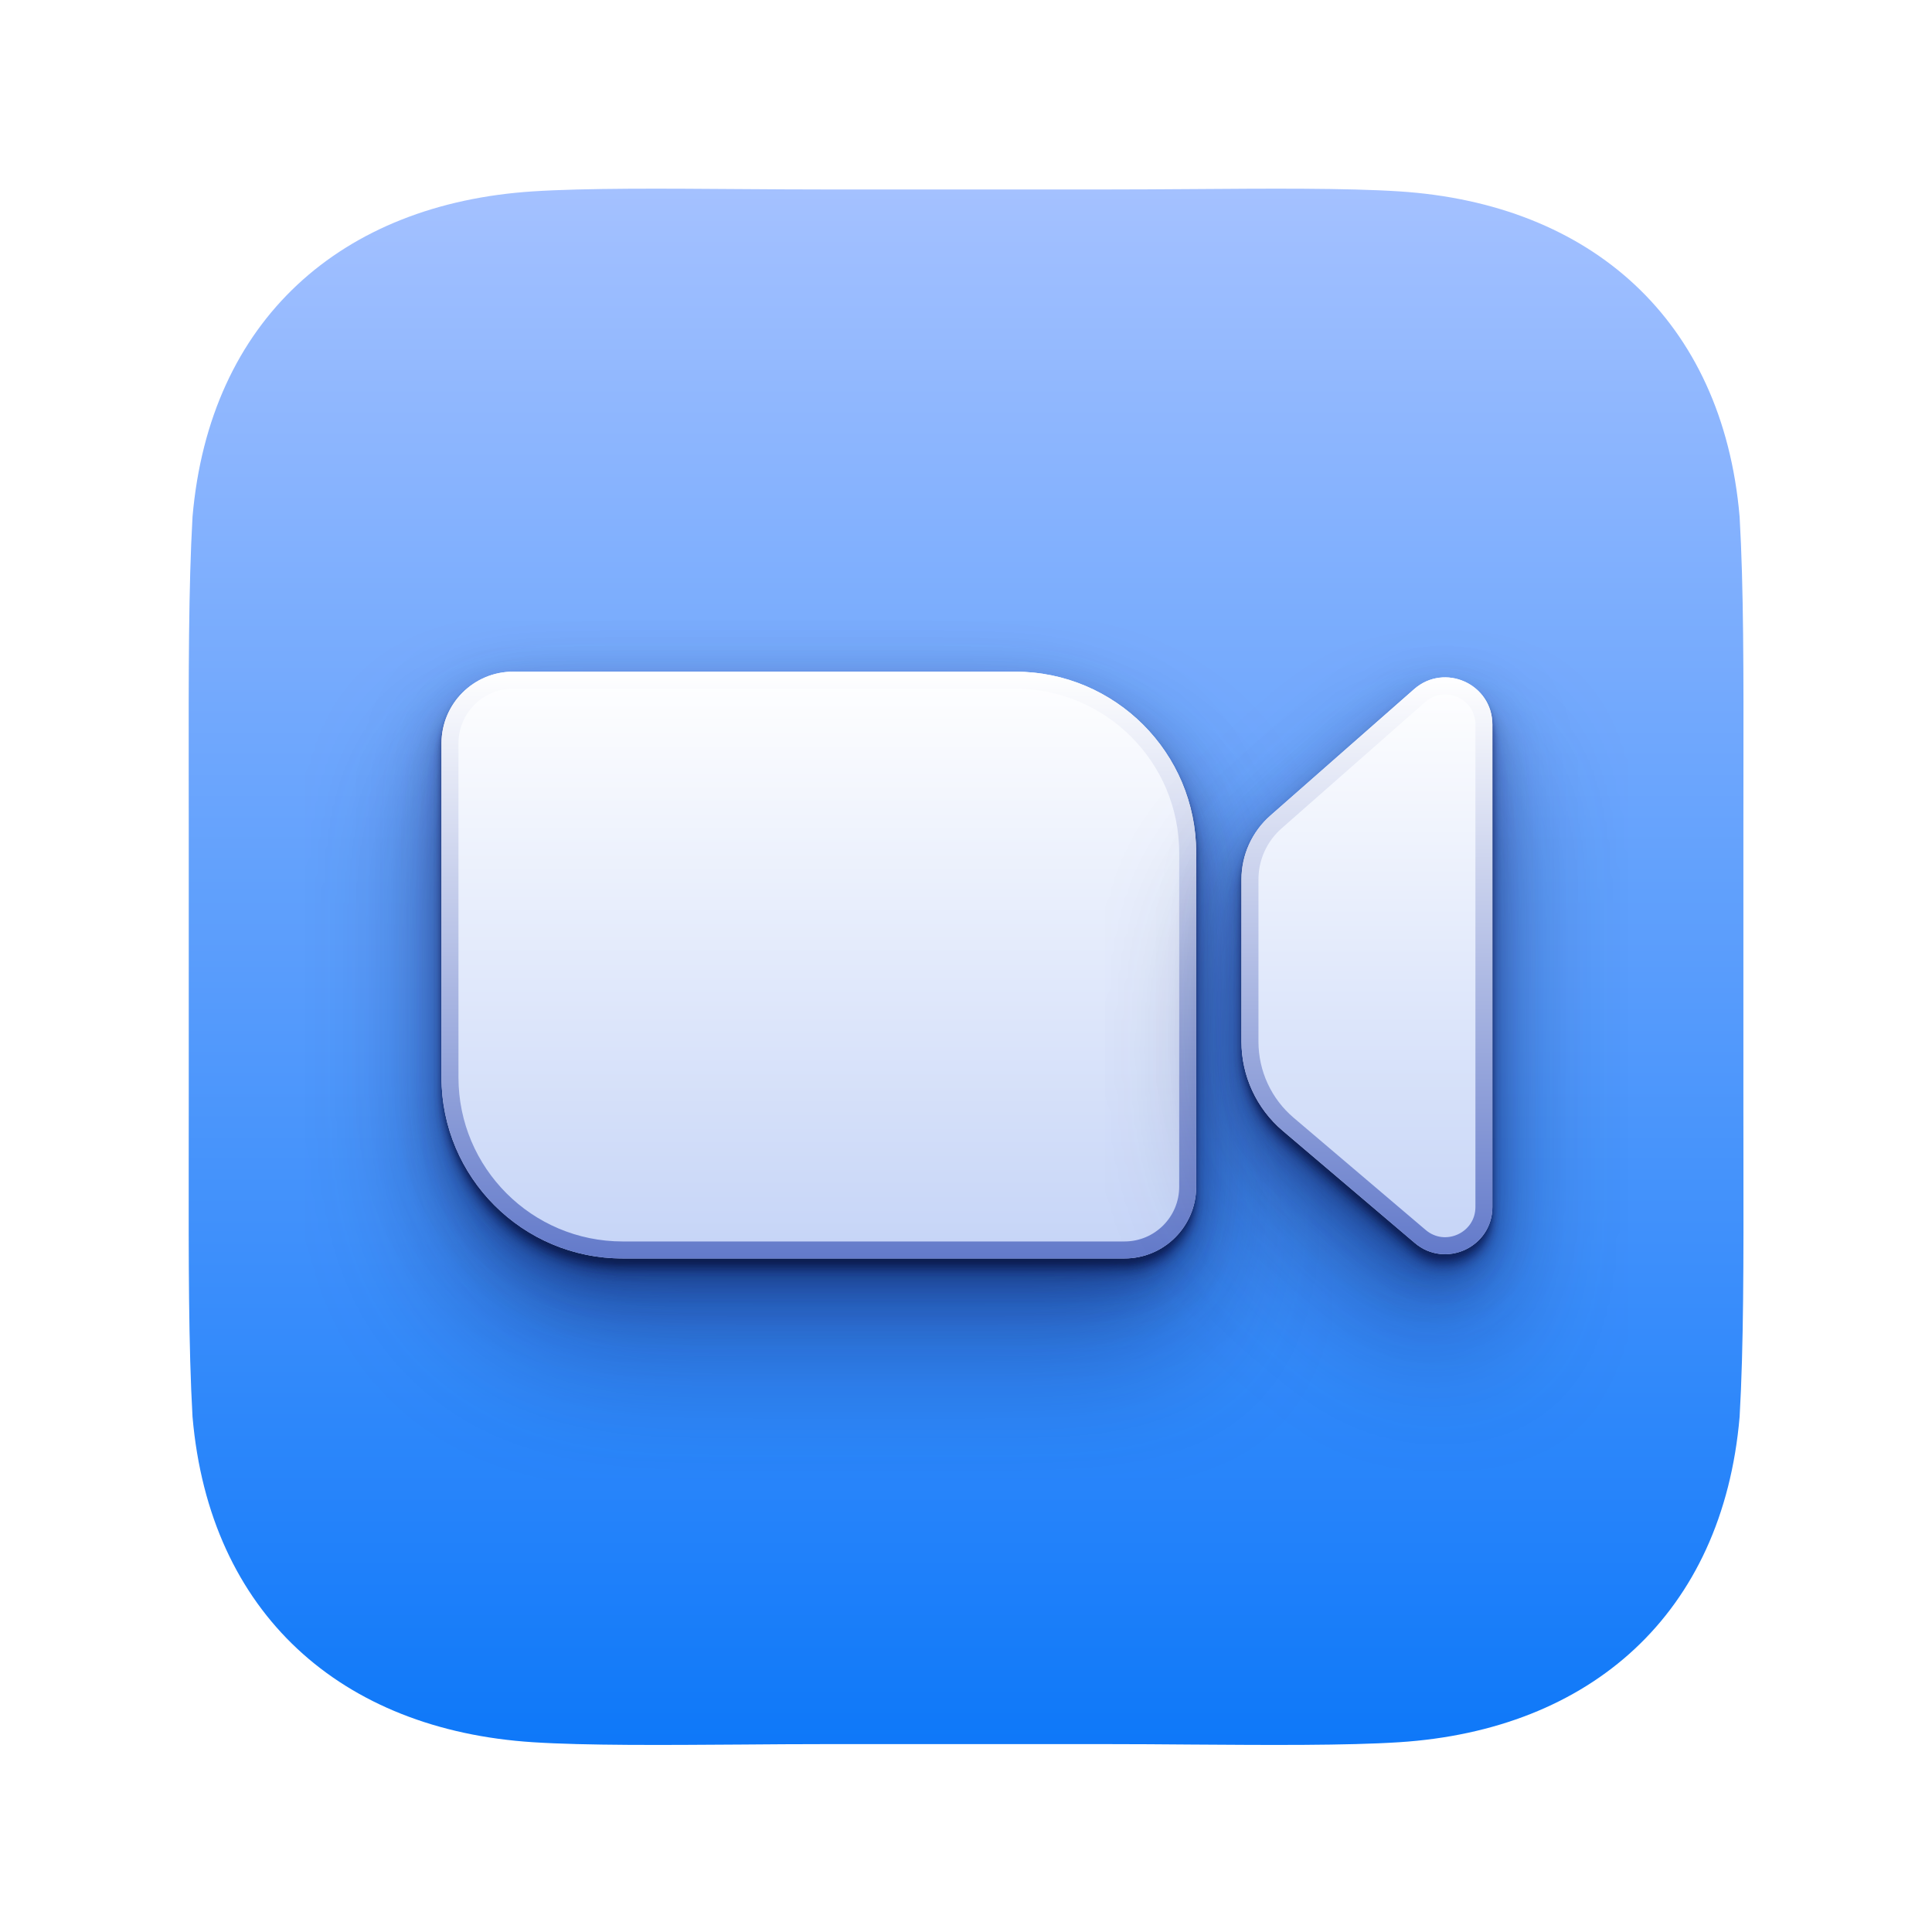
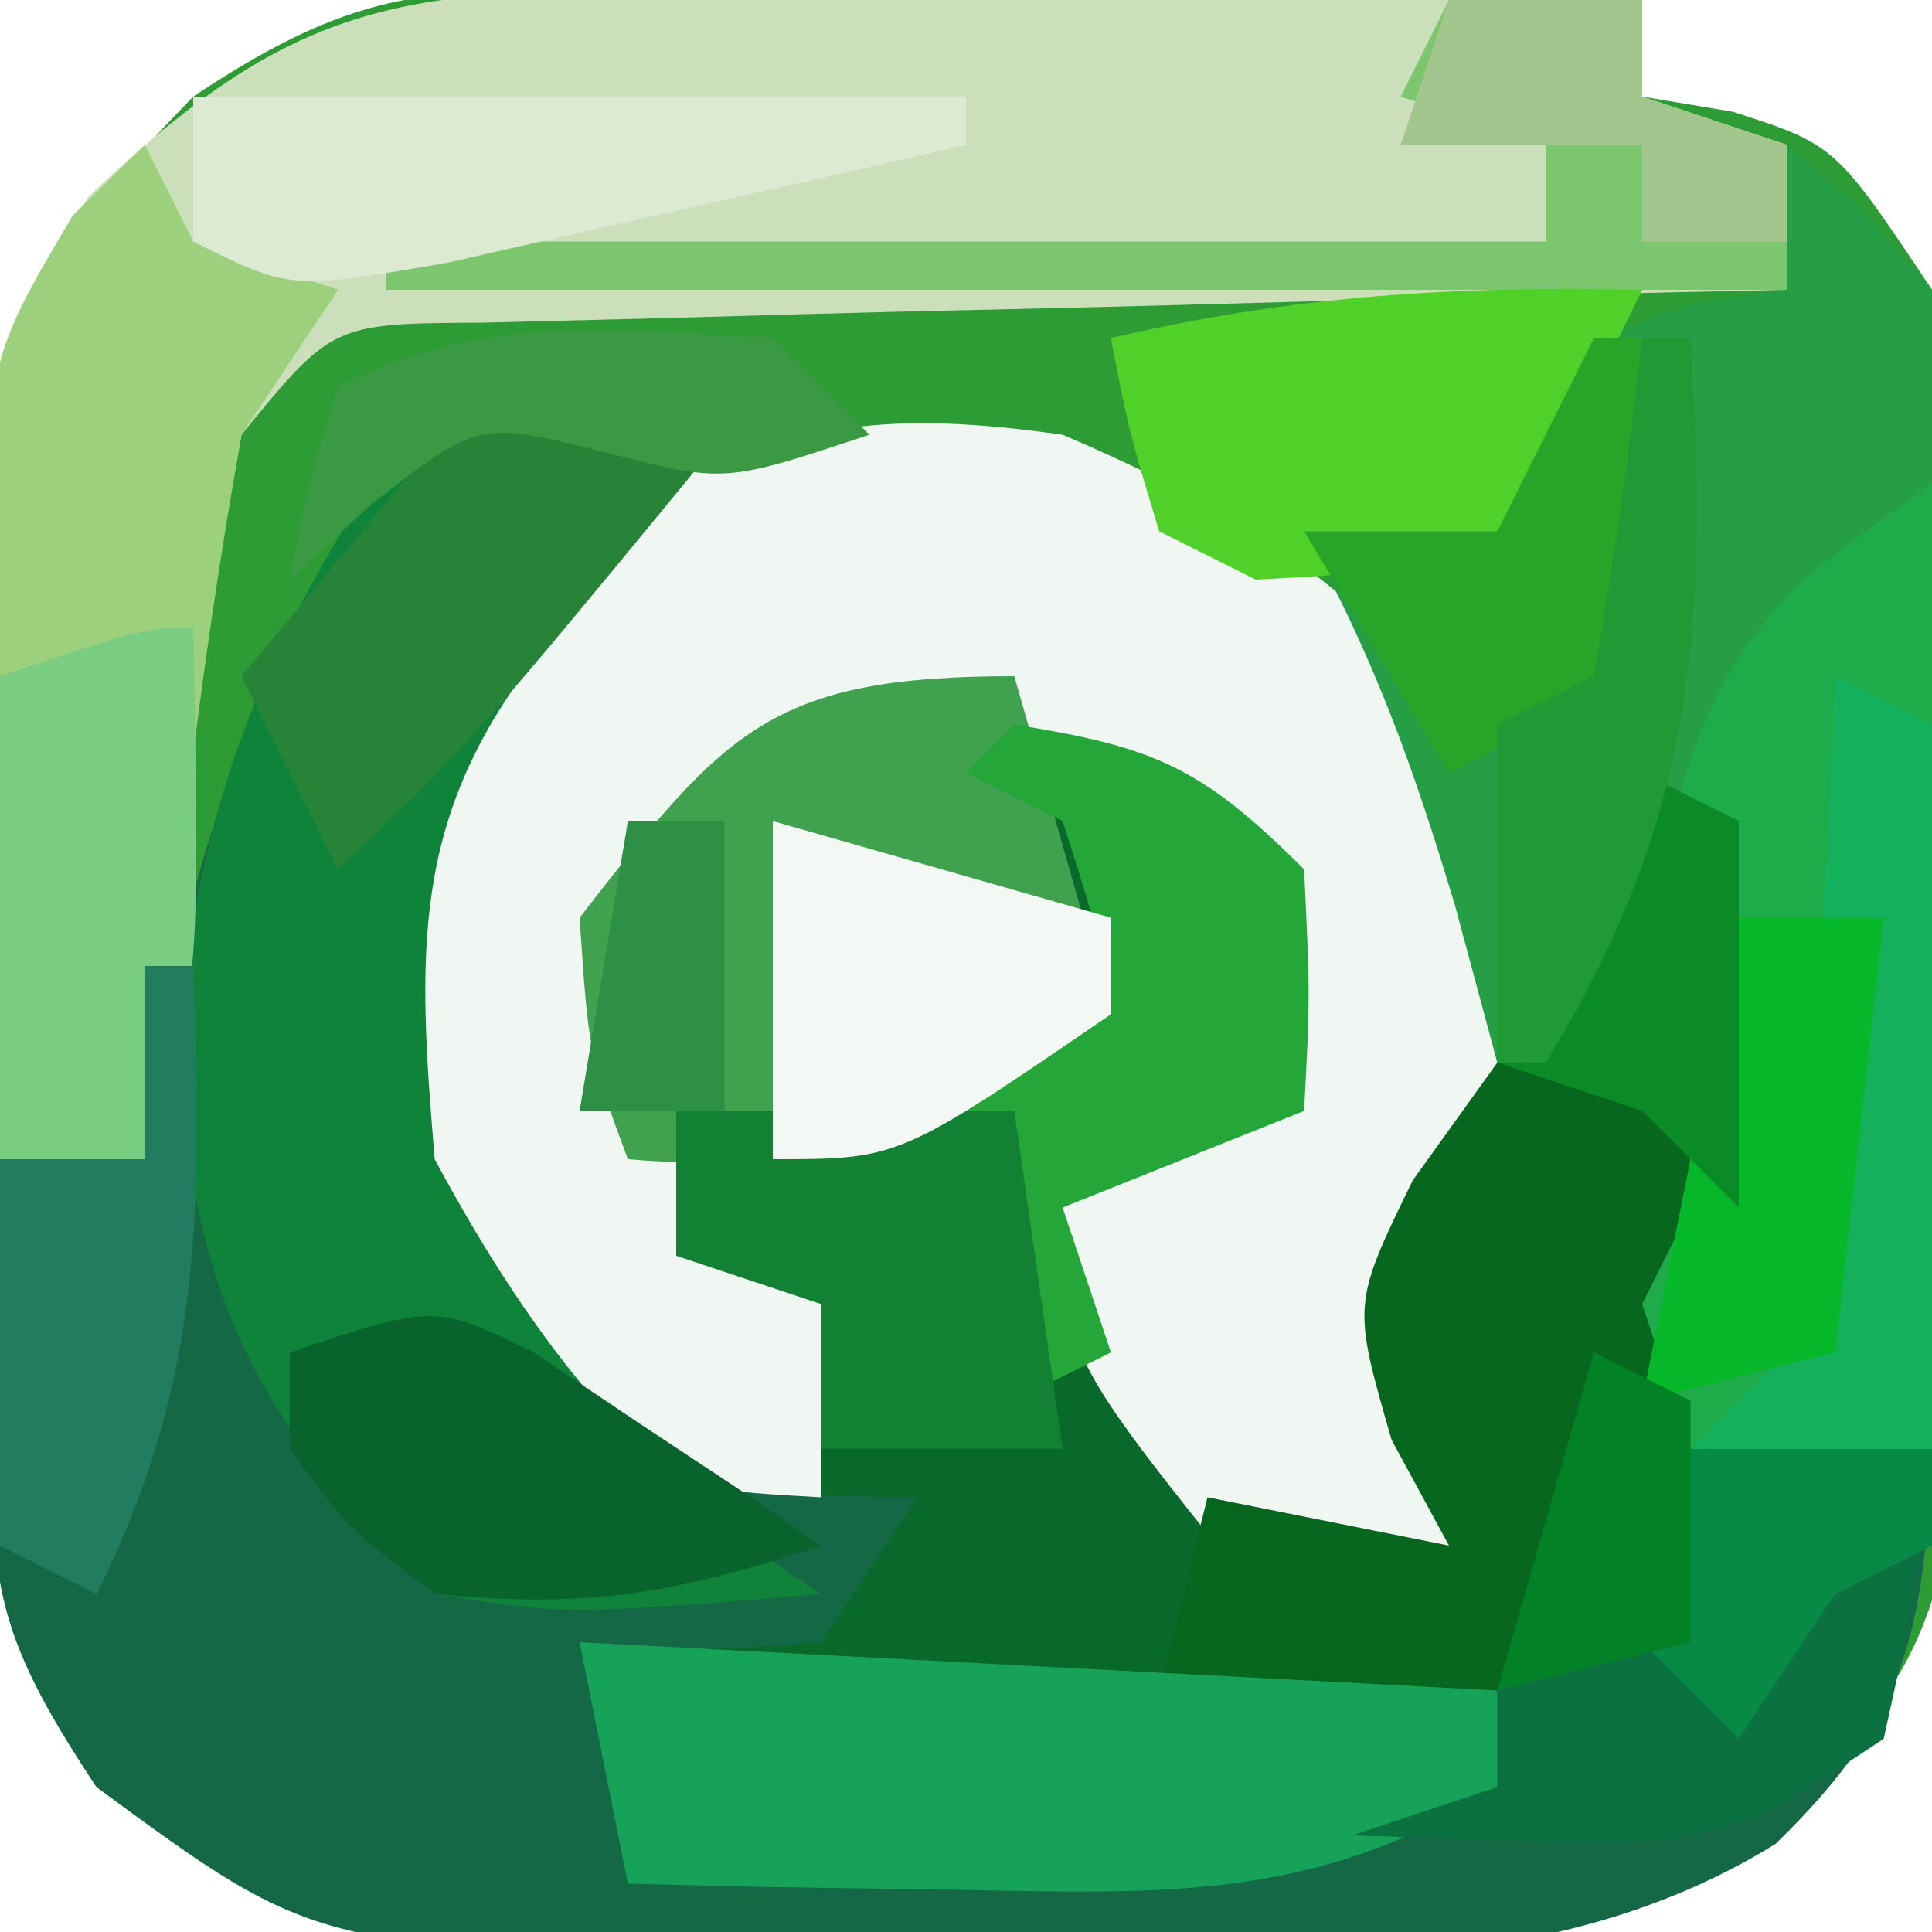
- <svg xmlns="http://www.w3.org/2000/svg" width="40" height="40" viewBox="0 0 40 40" fill="none">
-   <path d="M15.342 3.915C15.939 3.919 16.535 3.923 17.105 3.923H22.898C23.468 3.923 24.064 3.919 24.661 3.915C26.268 3.903 27.877 3.892 28.966 3.962C32.931 4.216 35.666 6.618 36.017 10.7C36.101 12.167 36.099 13.934 36.096 16.018V16.019C36.096 16.376 36.095 16.743 36.095 17.12V22.913C36.095 23.29 36.096 23.657 36.096 24.015C36.099 26.099 36.101 27.866 36.017 29.333C35.666 33.415 32.931 35.817 28.966 36.071C27.877 36.141 26.268 36.13 24.661 36.119C24.064 36.114 23.468 36.11 22.898 36.11H17.105C16.535 36.11 15.939 36.114 15.342 36.119C13.735 36.13 12.126 36.141 11.037 36.071C7.072 35.817 4.338 33.415 3.986 29.333C3.903 27.866 3.905 26.099 3.907 24.015V24.015C3.907 23.657 3.908 23.29 3.908 22.913V17.12C3.908 16.743 3.907 16.376 3.907 16.019V16.018C3.905 13.934 3.903 12.167 3.986 10.7C4.338 6.618 7.072 4.216 11.037 3.962C12.126 3.892 13.735 3.903 15.342 3.915Z" fill="url(#paint0_linear_2753_16477)" />
-   <g filter="url(#filter0_dddddd_2753_16477)">
-     <path d="M9.141 15.391C9.141 14.571 9.805 13.906 10.625 13.906H21.016C23.087 13.906 24.766 15.585 24.766 17.656V24.57C24.766 25.39 24.101 26.055 23.281 26.055H12.891C10.82 26.055 9.141 24.376 9.141 22.305V15.391Z" fill="url(#paint1_linear_2753_16477)" />
-     <path d="M9.316 15.391C9.316 14.668 9.902 14.082 10.625 14.082H21.016C22.99 14.082 24.59 15.682 24.59 17.656V24.57C24.59 25.293 24.004 25.879 23.281 25.879H12.891C10.917 25.879 9.316 24.279 9.316 22.305V15.391Z" stroke="url(#paint2_linear_2753_16477)" stroke-width="0.352" />
-   </g>
-   <g filter="url(#filter1_dddddd_2753_16477)">
-     <path d="M25.703 18.207C25.703 17.702 25.921 17.221 26.3 16.887L29.277 14.269C29.908 13.714 30.898 14.162 30.898 15.002V24.989C30.898 25.821 29.924 26.272 29.29 25.733L26.557 23.411C26.015 22.951 25.703 22.276 25.703 21.566V18.207Z" fill="url(#paint3_linear_2753_16477)" />
-     <path d="M25.879 18.207C25.879 17.753 26.075 17.32 26.416 17.02L29.393 14.401C29.91 13.946 30.723 14.313 30.723 15.002V24.989C30.723 25.671 29.924 26.041 29.403 25.599L26.671 23.277C26.168 22.851 25.879 22.225 25.879 21.566V18.207Z" stroke="url(#paint4_linear_2753_16477)" stroke-width="0.352" />
-   </g>
-   <defs>
-     <filter id="filter0_dddddd_2753_16477" x="6.328" y="12.852" width="21.25" height="17.773" filterUnits="userSpaceOnUse" color-interpolation-filters="sRGB">
-       <feFlood flood-opacity="0" result="BackgroundImageFix" />
-       <feColorMatrix in="SourceAlpha" type="matrix" values="0 0 0 0 0 0 0 0 0 0 0 0 0 0 0 0 0 0 127 0" result="hardAlpha" />
-       <feOffset dy="0.096" />
-       <feGaussianBlur stdDeviation="0.036" />
-       <feColorMatrix type="matrix" values="0 0 0 0 0.051 0 0 0 0 0.122 0 0 0 0 0.396 0 0 0 0.19 0" />
-       <feBlend mode="multiply" in2="BackgroundImageFix" result="effect1_dropShadow_2753_16477" />
-       <feColorMatrix in="SourceAlpha" type="matrix" values="0 0 0 0 0 0 0 0 0 0 0 0 0 0 0 0 0 0 127 0" result="hardAlpha" />
-       <feOffset dy="0.189" />
-       <feGaussianBlur stdDeviation="0.079" />
-       <feColorMatrix type="matrix" values="0 0 0 0 0.051 0 0 0 0 0.122 0 0 0 0 0.396 0 0 0 0.369 0" />
-       <feBlend mode="multiply" in2="effect1_dropShadow_2753_16477" result="effect2_dropShadow_2753_16477" />
-       <feColorMatrix in="SourceAlpha" type="matrix" values="0 0 0 0 0 0 0 0 0 0 0 0 0 0 0 0 0 0 127 0" result="hardAlpha" />
-       <feOffset dy="0.291" />
-       <feGaussianBlur stdDeviation="0.135" />
-       <feColorMatrix type="matrix" values="0 0 0 0 0.051 0 0 0 0 0.122 0 0 0 0 0.396 0 0 0 0.3 0" />
-       <feBlend mode="multiply" in2="effect2_dropShadow_2753_16477" result="effect3_dropShadow_2753_16477" />
-       <feColorMatrix in="SourceAlpha" type="matrix" values="0 0 0 0 0 0 0 0 0 0 0 0 0 0 0 0 0 0 127 0" result="hardAlpha" />
-       <feOffset dy="0.427" />
-       <feGaussianBlur stdDeviation="0.43" />
-       <feColorMatrix type="matrix" values="0 0 0 0 0.051 0 0 0 0 0.122 0 0 0 0 0.396 0 0 0 0.3 0" />
-       <feBlend mode="multiply" in2="effect3_dropShadow_2753_16477" result="effect4_dropShadow_2753_16477" />
-       <feColorMatrix in="SourceAlpha" type="matrix" values="0 0 0 0 0 0 0 0 0 0 0 0 0 0 0 0 0 0 127 0" result="hardAlpha" />
-       <feOffset dy="0.665" />
-       <feGaussianBlur stdDeviation="0.799" />
-       <feColorMatrix type="matrix" values="0 0 0 0 0.051 0 0 0 0 0.122 0 0 0 0 0.396 0 0 0 0.29 0" />
-       <feBlend mode="overlay" in2="effect4_dropShadow_2753_16477" result="effect5_dropShadow_2753_16477" />
-       <feColorMatrix in="SourceAlpha" type="matrix" values="0 0 0 0 0 0 0 0 0 0 0 0 0 0 0 0 0 0 127 0" result="hardAlpha" />
-       <feOffset dy="1.758" />
-       <feGaussianBlur stdDeviation="1.406" />
-       <feColorMatrix type="matrix" values="0 0 0 0 0.051 0 0 0 0 0.122 0 0 0 0 0.396 0 0 0 0.45 0" />
-       <feBlend mode="multiply" in2="effect5_dropShadow_2753_16477" result="effect6_dropShadow_2753_16477" />
-       <feBlend mode="normal" in="SourceGraphic" in2="effect6_dropShadow_2753_16477" result="shape" />
-     </filter>
-     <filter id="filter1_dddddd_2753_16477" x="22.891" y="12.969" width="10.82" height="17.569" filterUnits="userSpaceOnUse" color-interpolation-filters="sRGB">
-       <feFlood flood-opacity="0" result="BackgroundImageFix" />
-       <feColorMatrix in="SourceAlpha" type="matrix" values="0 0 0 0 0 0 0 0 0 0 0 0 0 0 0 0 0 0 127 0" result="hardAlpha" />
-       <feOffset dy="0.096" />
-       <feGaussianBlur stdDeviation="0.036" />
-       <feColorMatrix type="matrix" values="0 0 0 0 0.051 0 0 0 0 0.122 0 0 0 0 0.396 0 0 0 0.19 0" />
-       <feBlend mode="multiply" in2="BackgroundImageFix" result="effect1_dropShadow_2753_16477" />
-       <feColorMatrix in="SourceAlpha" type="matrix" values="0 0 0 0 0 0 0 0 0 0 0 0 0 0 0 0 0 0 127 0" result="hardAlpha" />
-       <feOffset dy="0.189" />
-       <feGaussianBlur stdDeviation="0.079" />
-       <feColorMatrix type="matrix" values="0 0 0 0 0.051 0 0 0 0 0.122 0 0 0 0 0.396 0 0 0 0.369 0" />
-       <feBlend mode="multiply" in2="effect1_dropShadow_2753_16477" result="effect2_dropShadow_2753_16477" />
-       <feColorMatrix in="SourceAlpha" type="matrix" values="0 0 0 0 0 0 0 0 0 0 0 0 0 0 0 0 0 0 127 0" result="hardAlpha" />
-       <feOffset dy="0.291" />
-       <feGaussianBlur stdDeviation="0.135" />
-       <feColorMatrix type="matrix" values="0 0 0 0 0.051 0 0 0 0 0.122 0 0 0 0 0.396 0 0 0 0.3 0" />
-       <feBlend mode="multiply" in2="effect2_dropShadow_2753_16477" result="effect3_dropShadow_2753_16477" />
-       <feColorMatrix in="SourceAlpha" type="matrix" values="0 0 0 0 0 0 0 0 0 0 0 0 0 0 0 0 0 0 127 0" result="hardAlpha" />
-       <feOffset dy="0.427" />
-       <feGaussianBlur stdDeviation="0.43" />
-       <feColorMatrix type="matrix" values="0 0 0 0 0.051 0 0 0 0 0.122 0 0 0 0 0.396 0 0 0 0.3 0" />
-       <feBlend mode="multiply" in2="effect3_dropShadow_2753_16477" result="effect4_dropShadow_2753_16477" />
-       <feColorMatrix in="SourceAlpha" type="matrix" values="0 0 0 0 0 0 0 0 0 0 0 0 0 0 0 0 0 0 127 0" result="hardAlpha" />
-       <feOffset dy="0.665" />
-       <feGaussianBlur stdDeviation="0.799" />
-       <feColorMatrix type="matrix" values="0 0 0 0 0.051 0 0 0 0 0.122 0 0 0 0 0.396 0 0 0 0.29 0" />
-       <feBlend mode="overlay" in2="effect4_dropShadow_2753_16477" result="effect5_dropShadow_2753_16477" />
-       <feColorMatrix in="SourceAlpha" type="matrix" values="0 0 0 0 0 0 0 0 0 0 0 0 0 0 0 0 0 0 127 0" result="hardAlpha" />
-       <feOffset dy="1.758" />
-       <feGaussianBlur stdDeviation="1.406" />
-       <feColorMatrix type="matrix" values="0 0 0 0 0.051 0 0 0 0 0.122 0 0 0 0 0.396 0 0 0 0.45 0" />
-       <feBlend mode="multiply" in2="effect5_dropShadow_2753_16477" result="effect6_dropShadow_2753_16477" />
-       <feBlend mode="normal" in="SourceGraphic" in2="effect6_dropShadow_2753_16477" result="shape" />
-     </filter>
-     <linearGradient id="paint0_linear_2753_16477" x1="20.002" y1="3.906" x2="20.002" y2="36.127" gradientUnits="userSpaceOnUse">
-       <stop stop-color="#A4C1FF" />
-       <stop offset="1" stop-color="#0E78F9" />
-     </linearGradient>
-     <linearGradient id="paint1_linear_2753_16477" x1="16.953" y1="13.906" x2="16.953" y2="26.055" gradientUnits="userSpaceOnUse">
-       <stop stop-color="white" />
-       <stop offset="1" stop-color="#C5D4F7" />
-     </linearGradient>
-     <linearGradient id="paint2_linear_2753_16477" x1="16.953" y1="13.906" x2="16.953" y2="26.055" gradientUnits="userSpaceOnUse">
-       <stop stop-color="white" />
-       <stop offset="1" stop-color="#637ACA" />
-     </linearGradient>
-     <linearGradient id="paint3_linear_2753_16477" x1="28.301" y1="14.023" x2="28.301" y2="25.967" gradientUnits="userSpaceOnUse">
-       <stop stop-color="white" />
-       <stop offset="1" stop-color="#C5D4F7" />
-     </linearGradient>
-     <linearGradient id="paint4_linear_2753_16477" x1="28.301" y1="14.023" x2="28.301" y2="25.967" gradientUnits="userSpaceOnUse">
-       <stop stop-color="white" />
-       <stop offset="1" stop-color="#637ACA" />
-     </linearGradient>
-   </defs>
+ <svg xmlns="http://www.w3.org/2000/svg" version="1.1" width="40" height="40">
+   <path d="M0 0 C1.208 0.006 2.417 0.013 3.662 0.02 C5.556 0.045 5.556 0.045 7.488 0.07 C8.763 0.079 10.037 0.088 11.35 0.098 C14.5 0.121 17.65 0.154 20.801 0.195 C20.801 0.855 20.801 1.515 20.801 2.195 C21.729 2.35 21.729 2.35 22.676 2.508 C24.801 3.195 24.801 3.195 26.801 6.195 C27.273 10.826 27.171 15.48 27.176 20.133 C27.2 21.421 27.225 22.71 27.25 24.037 C27.256 25.892 27.256 25.892 27.262 27.785 C27.27 28.918 27.278 30.051 27.287 31.219 C26.693 34.856 25.64 35.927 22.801 38.195 C17.954 41.427 12.622 40.523 6.926 40.508 C5.741 40.524 4.556 40.54 3.336 40.557 C2.193 40.557 1.049 40.558 -0.129 40.559 C-1.173 40.562 -2.217 40.565 -3.292 40.568 C-6.651 40.137 -8.492 39.202 -11.199 37.195 C-14.498 32.247 -13.568 26.634 -13.574 20.82 C-13.599 19.588 -13.623 18.356 -13.648 17.086 C-13.652 15.897 -13.656 14.709 -13.66 13.484 C-13.668 12.399 -13.677 11.313 -13.685 10.194 C-13.084 6.482 -11.789 4.873 -9.199 2.195 C-5.659 -0.165 -4.188 -0.039 0 0 Z " fill="#2E9C34" transform="translate(13.19922,-0.1953125)" />
+   <path d="M0 0 C3.899 1.664 6.606 3.409 9 7 C9.267 11.132 9.441 13.922 7.875 17.75 C6.708 20.008 6.708 20.008 7.875 22.312 C8.246 22.869 8.617 23.426 9 24 C8.196 23.979 7.391 23.959 6.562 23.938 C4.066 23.704 4.066 23.704 3 25 C4.98 25.33 6.96 25.66 9 26 C9 26.66 9 27.32 9 28 C5.296 30.376 2.07 30.205 -2.25 30.125 C-3.513 30.107 -4.777 30.089 -6.078 30.07 C-7.042 30.047 -8.007 30.024 -9 30 C-9.33 28.35 -9.66 26.7 -10 25 C-8.02 24.34 -6.04 23.68 -4 23 C-4.907 22.794 -5.815 22.587 -6.75 22.375 C-10.892 20.623 -12.033 19.011 -14 15 C-14.473 11.149 -14.35 8.811 -12.812 5.25 C-9.213 0.782 -5.711 -0.8 0 0 Z " fill="#09692B" transform="translate(22,9)" />
+   <path d="M0 0 C1.145 0.34 1.145 0.34 2.312 0.688 C1.043 2.185 -0.227 3.682 -1.496 5.18 C-4.199 8.6 -4.044 11.406 -3.688 15.688 C-2.225 19.131 -2.225 19.131 0.312 21.688 C3.445 22.656 3.445 22.656 6.312 22.688 C5.652 23.677 4.992 24.668 4.312 25.688 C1.688 25.875 1.688 25.875 -0.688 25.688 C-0.357 27.008 -0.028 28.328 0.312 29.688 C2.562 29.715 4.812 29.734 7.062 29.75 C8.942 29.767 8.942 29.767 10.859 29.785 C13.598 29.708 15.731 29.515 18.312 28.688 C18.312 28.027 18.312 27.367 18.312 26.688 C16.003 26.688 13.693 26.688 11.312 26.688 C11.643 25.367 11.973 24.047 12.312 22.688 C13.963 23.017 15.613 23.348 17.312 23.688 C16.921 22.966 16.529 22.244 16.125 21.5 C15.312 18.688 15.312 18.688 16.562 16.125 C17.429 14.918 17.429 14.918 18.312 13.688 C18.838 12.605 18.838 12.605 19.375 11.5 C20.312 9.688 20.312 9.688 22.312 7.688 C23.312 8.688 23.312 8.688 23.438 12.5 C23.407 15.377 23.23 17.935 22.312 20.688 C23.962 21.017 25.613 21.348 27.312 21.688 C27.141 25.458 26.821 27.193 24.074 29.863 C19.04 32.986 12.958 32.223 7.25 32.125 C5.493 32.136 5.493 32.136 3.701 32.146 C-6.094 32.074 -6.094 32.074 -10.688 28.688 C-12.897 25.374 -12.912 24.343 -12.812 20.5 C-12.794 19.599 -12.776 18.698 -12.758 17.77 C-12.735 17.082 -12.711 16.395 -12.688 15.688 C-11.697 15.688 -10.707 15.688 -9.688 15.688 C-9.584 14.842 -9.481 13.996 -9.375 13.125 C-8.46 8.548 -6.967 4.549 -4.312 0.688 C-2.688 -0.312 -2.688 -0.312 0 0 Z " fill="#156846" transform="translate(12.6875,8.3125)" />
+   <path d="M0 0 C1.208 0.006 2.417 0.013 3.662 0.02 C5.556 0.045 5.556 0.045 7.488 0.07 C8.763 0.079 10.037 0.088 11.35 0.098 C14.5 0.121 17.65 0.154 20.801 0.195 C20.801 0.855 20.801 1.515 20.801 2.195 C21.791 2.525 22.781 2.855 23.801 3.195 C23.801 4.185 23.801 5.175 23.801 6.195 C22.453 6.225 22.453 6.225 21.079 6.255 C17.75 6.333 14.422 6.42 11.093 6.513 C9.652 6.551 8.211 6.586 6.769 6.617 C4.699 6.663 2.629 6.721 0.559 6.781 C-0.688 6.813 -1.934 6.844 -3.218 6.876 C-6.315 6.892 -6.315 6.892 -8.199 9.195 C-8.665 11.754 -9.034 14.242 -9.324 16.82 C-9.411 17.527 -9.497 18.233 -9.586 18.961 C-9.798 20.705 -10 22.45 -10.199 24.195 C-11.189 24.195 -12.179 24.195 -13.199 24.195 C-13.308 21.465 -13.387 18.739 -13.449 16.008 C-13.483 15.239 -13.516 14.47 -13.551 13.678 C-13.619 9.714 -13.522 7.712 -11.371 4.27 C-7.465 0.539 -5.294 -0.05 0 0 Z " fill="#CCDFBB" transform="translate(13.19922,-0.1953125)" />
+   <path d="M0 0 C3.899 1.664 6.606 3.409 9 7 C9.267 11.132 9.441 13.922 7.875 17.75 C6.708 20.008 6.708 20.008 7.875 22.312 C8.246 22.869 8.617 23.426 9 24 C6.75 24.375 6.75 24.375 4 24 C0 19.027 0 19.027 0 16 C1.32 15.34 2.64 14.68 4 14 C4.418 11.627 4.418 11.627 4 9 C1.151 6.486 -0.38 5.976 -4.188 6.125 C-7.301 6.77 -7.301 6.77 -9 10 C-8.781 12.918 -8.531 14.469 -6.438 16.562 C-5.963 17.037 -5.489 17.511 -5 18 C-5 19.32 -5 20.64 -5 22 C-7.25 21.875 -7.25 21.875 -10 21 C-12.833 17.784 -13.913 15.705 -14.438 11.438 C-13.824 6.618 -12.507 4.181 -8.688 1.188 C-5.404 -0.263 -3.563 -0.499 0 0 Z " fill="#F0F6F1" transform="translate(22,9)" />
+   <path d="M0 0 C1.145 0.34 1.145 0.34 2.312 0.688 C1.043 2.185 -0.227 3.682 -1.496 5.18 C-4.199 8.6 -4.044 11.406 -3.688 15.688 C-1.58 19.602 0.569 22.281 4.312 24.688 C-0.933 25.125 -0.933 25.125 -3.688 24.688 C-7.162 21.302 -8.611 18.819 -8.938 14 C-8.871 8.801 -7.27 4.989 -4.312 0.688 C-2.688 -0.312 -2.688 -0.312 0 0 Z " fill="#10833B" transform="translate(12.6875,8.3125)" />
+   <path d="M0 0 C0.66 0.33 1.32 0.66 2 1 C2.132 8.898 2.132 8.898 1 13 C1 13.887 1 14.774 1 15.688 C1 16.451 1 17.214 1 18 C0 19 0 19 -2.285 19.098 C-3.66 19.08 -3.66 19.08 -5.062 19.062 C-5.982 19.053 -6.901 19.044 -7.848 19.035 C-8.558 19.024 -9.268 19.012 -10 19 C-9.67 17.68 -9.34 16.36 -9 15 C-7.35 15.33 -5.7 15.66 -4 16 C-4.392 15.278 -4.784 14.556 -5.188 13.812 C-6 11 -6 11 -4.75 8.438 C-4.173 7.633 -3.595 6.829 -3 6 C-2.318 4.674 -1.648 3.342 -1 2 C-0.67 1.34 -0.34 0.68 0 0 Z " fill="#08671F" transform="translate(34,16)" />
+   <path d="M0 0 C0 6.6 0 13.2 0 20 C-1.65 20 -3.3 20 -5 20 C-5.33 19.01 -5.66 18.02 -6 17 C-5.67 16.34 -5.34 15.68 -5 15 C-5.009 11.944 -5.132 8.901 -5.258 5.848 C-5 3 -5 3 -3.617 1.121 C-2 0 -2 0 0 0 Z " fill="#1EAC4A" transform="translate(40,10)" />
+   <path d="M0 0 C1.5 1.25 1.5 1.25 3 3 C3 4.32 3 5.64 3 7 C2.381 7.454 1.762 7.907 1.125 8.375 C-1.7 10.536 -1.957 12.661 -3 16 C-4.625 17.875 -4.625 17.875 -6 19 C-6.433 17.391 -6.433 17.391 -6.875 15.75 C-7.728 12.906 -8.564 10.565 -10 8 C-8.68 8 -7.36 8 -6 8 C-5.753 7.361 -5.505 6.721 -5.25 6.062 C-4 4 -4 4 -1.875 3.25 C-1.256 3.167 -0.637 3.085 0 3 C0 2.01 0 1.02 0 0 Z " fill="#259E46" transform="translate(37,3)" />
+   <path d="M0 0 C0.33 0.66 0.66 1.32 1 2 C1.99 2.33 2.98 2.66 4 3 C3.01 4.485 3.01 4.485 2 6 C1.544 8.577 1.171 11.093 0.875 13.688 C0.789 14.389 0.702 15.091 0.613 15.814 C0.402 17.542 0.2 19.271 0 21 C-0.99 21 -1.98 21 -3 21 C-3.081 18.249 -3.141 15.501 -3.188 12.75 C-3.213 11.973 -3.238 11.195 -3.264 10.395 C-3.338 4.57 -3.338 4.57 -1.488 1.453 C-0.997 0.974 -0.506 0.494 0 0 Z " fill="#9CD07C" transform="translate(3,3)" />
+   <path d="M0 0 C0.66 2.31 1.32 4.62 2 7 C-1.512 9.408 -3.727 10.366 -8 10 C-8.812 7.812 -8.812 7.812 -9 5 C-5.974 1.11 -5.04 0 0 0 Z " fill="#40A14F" transform="translate(21,14)" />
+   <path d="M0 0 C6.27 0.33 12.54 0.66 19 1 C19 1.66 19 2.32 19 3 C15.296 5.376 12.07 5.205 7.75 5.125 C6.487 5.107 5.223 5.089 3.922 5.07 C2.958 5.047 1.993 5.024 1 5 C0.67 3.35 0.34 1.7 0 0 Z " fill="#17A259" transform="translate(12,34)" />
+   <path d="M0 0 C2.899 0.468 3.867 0.867 6 3 C6.125 5.625 6.125 5.625 6 8 C4.35 8.66 2.7 9.32 1 10 C1.33 10.99 1.66 11.98 2 13 C1.01 13.495 1.01 13.495 0 14 C0 12.68 0 11.36 0 10 C-0.66 9.67 -1.32 9.34 -2 9 C-2 8.34 -2 7.68 -2 7 C-0.68 6.67 0.64 6.34 2 6 C1.652 4.025 1.652 4.025 1 2 C0.34 1.67 -0.32 1.34 -1 1 C-0.67 0.67 -0.34 0.34 0 0 Z " fill="#24A638" transform="translate(21,15)" />
+   <path d="M0 0 C1.32 0 2.64 0 4 0 C4 0.66 4 1.32 4 2 C4.99 2.33 5.98 2.66 7 3 C7 3.99 7 4.98 7 6 C-2.57 6 -12.14 6 -22 6 C-22 5.67 -22 5.34 -22 5 C-14.08 5 -6.16 5 2 5 C2 4.34 2 3.68 2 3 C1.01 2.67 0.02 2.34 -1 2 C-0.67 1.34 -0.34 0.68 0 0 Z " fill="#7CC76E" transform="translate(30,0)" />
+   <path d="M0 0 C1.65 0 3.3 0 5 0 C4.688 2.875 4.688 2.875 4 6 C0.911 8.059 0.291 8.239 -3.188 8.125 C-5.075 8.063 -5.075 8.063 -7 8 C-6.01 7.67 -5.02 7.34 -4 7 C-4 6.34 -4 5.68 -4 5 C-3.01 4.67 -2.02 4.34 -1 4 C-0.267 1.985 -0.267 1.985 0 0 Z " fill="#0B7140" transform="translate(35,30)" />
+   <path d="M0 0 C1.65 0.33 3.3 0.66 5 1 C-0.286 7.429 -0.286 7.429 -3 10 C-3.66 8.68 -4.32 7.36 -5 6 C-3.35 4.02 -1.7 2.04 0 0 Z " fill="#268338" transform="translate(10,8)" />
+   <path d="M0 0 C-1.188 2.438 -1.188 2.438 -3 5 C-5.562 5.875 -5.562 5.875 -8 6 C-8.66 5.67 -9.32 5.34 -10 5 C-10.625 2.938 -10.625 2.938 -11 1 C-7.266 0.121 -3.832 -0.089 0 0 Z " fill="#50D129" transform="translate(34,6)" />
+   <path d="M0 0 C0.143 7.429 0.143 7.429 -1 11 C-1.99 11 -2.98 11 -4 11 C-4 7.7 -4 4.4 -4 1 C-1 0 -1 0 0 0 Z " fill="#7BCC83" transform="translate(4,13)" />
+   <path d="M0 0 C5.28 0 10.56 0 16 0 C16 0.33 16 0.66 16 1 C13.71 1.529 11.418 2.048 9.125 2.562 C7.211 2.998 7.211 2.998 5.258 3.441 C2 4 2 4 0 3 C0 2.01 0 1.02 0 0 Z " fill="#DDEAD2" transform="translate(4,2)" />
+   <path d="M0 0 C2.31 0 4.62 0 7 0 C7.33 2.31 7.66 4.62 8 7 C6.35 7 4.7 7 3 7 C3 6.01 3 5.02 3 4 C2.01 3.67 1.02 3.34 0 3 C0 2.01 0 1.02 0 0 Z " fill="#128133" transform="translate(14,23)" />
+   <path d="M0 0 C0.66 0.33 1.32 0.66 2 1 C2 5.95 2 10.9 2 16 C0.35 16 -1.3 16 -3 16 C-2.34 15.34 -1.68 14.68 -1 14 C-0.699 11.635 -0.505 9.256 -0.375 6.875 C-0.3 5.594 -0.225 4.312 -0.148 2.992 C-0.099 2.005 -0.05 1.017 0 0 Z " fill="#15B05B" transform="translate(38,14)" />
+   <path d="M0 0 C0.33 0 0.66 0 1 0 C1 2.31 1 4.62 1 7 C-0.98 7.99 -0.98 7.99 -3 9 C-3.99 7.35 -4.98 5.7 -6 4 C-4.68 4 -3.36 4 -2 4 C-1.34 2.68 -0.68 1.36 0 0 Z " fill="#28A428" transform="translate(33,7)" />
+   <path d="M0 0 C0.33 0 0.66 0 1 0 C1.167 4.921 1.248 8.503 -1 13 C-1.66 12.67 -2.32 12.34 -3 12 C-3 9.36 -3 6.72 -3 4 C-2.01 4 -1.02 4 0 4 C0 2.68 0 1.36 0 0 Z " fill="#227C5F" transform="translate(3,20)" />
+   <path d="M0 0 C0.708 0.476 1.415 0.951 2.145 1.441 C2.86 1.914 3.575 2.388 4.312 2.875 C4.855 3.248 5.398 3.62 5.957 4.004 C2.955 5.004 1.081 5.316 -2.043 5.004 C-3.855 3.629 -3.855 3.629 -5.043 2.004 C-5.043 1.344 -5.043 0.684 -5.043 0.004 C-2.043 -0.996 -2.043 -0.996 0 0 Z " fill="#09632C" transform="translate(11.04297,27.99609)" />
+   <path d="M0 0 C2.31 0.66 4.62 1.32 7 2 C7 2.66 7 3.32 7 4 C2.615 7 2.615 7 0 7 C0 4.69 0 2.38 0 0 Z " fill="#F3F8F4" transform="translate(16,17)" />
+   <path d="M0 0 C0.99 0 1.98 0 3 0 C2.67 2.97 2.34 5.94 2 9 C0.68 9.33 -0.64 9.66 -2 10 C-1.34 6.7 -0.68 3.4 0 0 Z " fill="#06B72A" transform="translate(36,19)" />
+   <path d="M0 0 C0.66 0.33 1.32 0.66 2 1 C2 3.64 2 6.28 2 9 C1.34 8.34 0.68 7.68 0 7 C-0.99 6.67 -1.98 6.34 -3 6 C-2 4 -1 2 0 0 Z " fill="#0B8B25" transform="translate(34,16)" />
+   <path d="M0 0 C0.33 0 0.66 0 1 0 C1.351 5.842 1.167 9.853 -2 15 C-2.33 15 -2.66 15 -3 15 C-3 12.69 -3 10.38 -3 8 C-2.34 7.67 -1.68 7.34 -1 7 C-0.593 4.678 -0.256 2.343 0 0 Z " fill="#209A34" transform="translate(34,7)" />
+   <path d="M0 0 C0.66 0.66 1.32 1.32 2 2 C-1 3 -1 3 -3.438 2.375 C-6.082 1.706 -6.082 1.706 -8.312 3.438 C-8.869 3.953 -9.426 4.469 -10 5 C-9.625 3.062 -9.625 3.062 -9 1 C-5.987 -0.507 -3.317 -0.178 0 0 Z " fill="#3B9943" transform="translate(16,7)" />
+   <path d="M0 0 C1.32 0 2.64 0 4 0 C4 0.66 4 1.32 4 2 C4.99 2.33 5.98 2.66 7 3 C7 3.66 7 4.32 7 5 C6.01 5 5.02 5 4 5 C4 4.34 4 3.68 4 3 C2.35 3 0.7 3 -1 3 C-0.67 2.01 -0.34 1.02 0 0 Z " fill="#A2C68D" transform="translate(30,0)" />
+   <path d="M0 0 C1.65 0 3.3 0 5 0 C5 0.66 5 1.32 5 2 C4.01 2.495 4.01 2.495 3 3 C2.01 4.485 2.01 4.485 1 6 C0.34 5.34 -0.32 4.68 -1 4 C-0.625 1.875 -0.625 1.875 0 0 Z " fill="#088A47" transform="translate(35,30)" />
+   <path d="M0 0 C0.66 0.33 1.32 0.66 2 1 C2 2.65 2 4.3 2 6 C0.68 6.33 -0.64 6.66 -2 7 C-1.34 4.69 -0.68 2.38 0 0 Z " fill="#038126" transform="translate(33,28)" />
+   <path d="M0 0 C0.66 0 1.32 0 2 0 C2 1.98 2 3.96 2 6 C1.01 6 0.02 6 -1 6 C-0.67 4.02 -0.34 2.04 0 0 Z " fill="#2D9044" transform="translate(13,17)" />
</svg>
